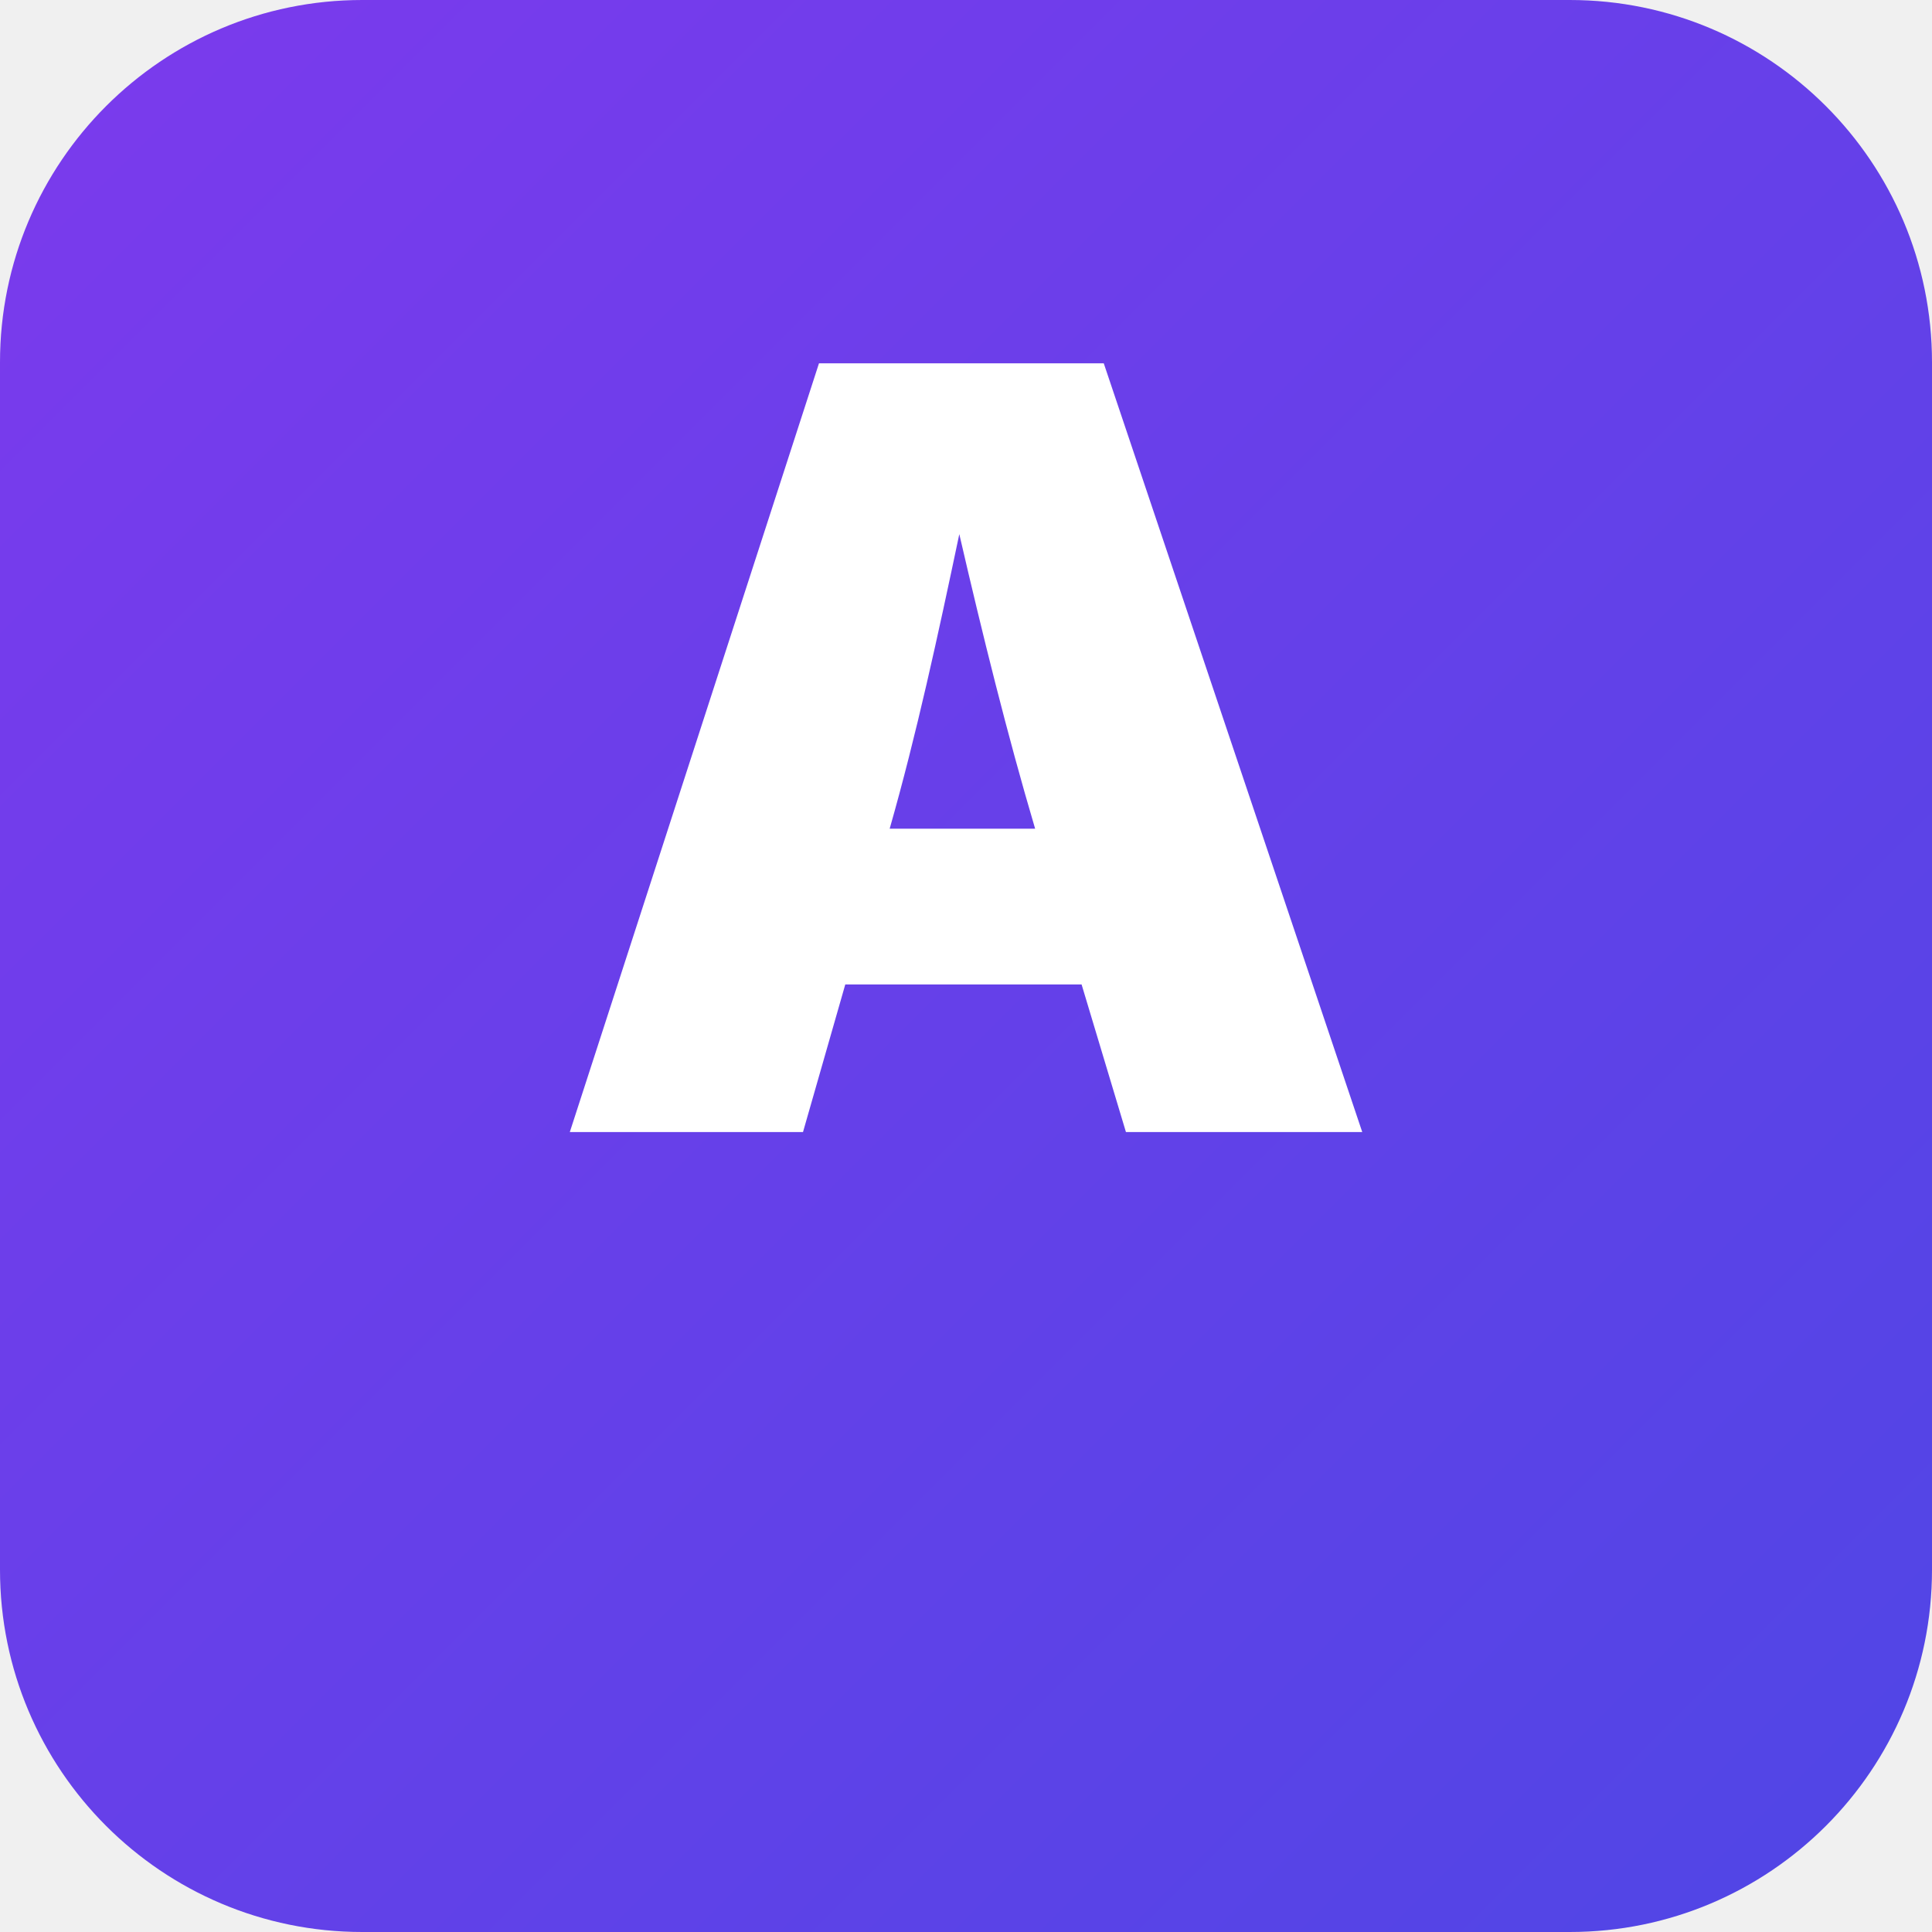
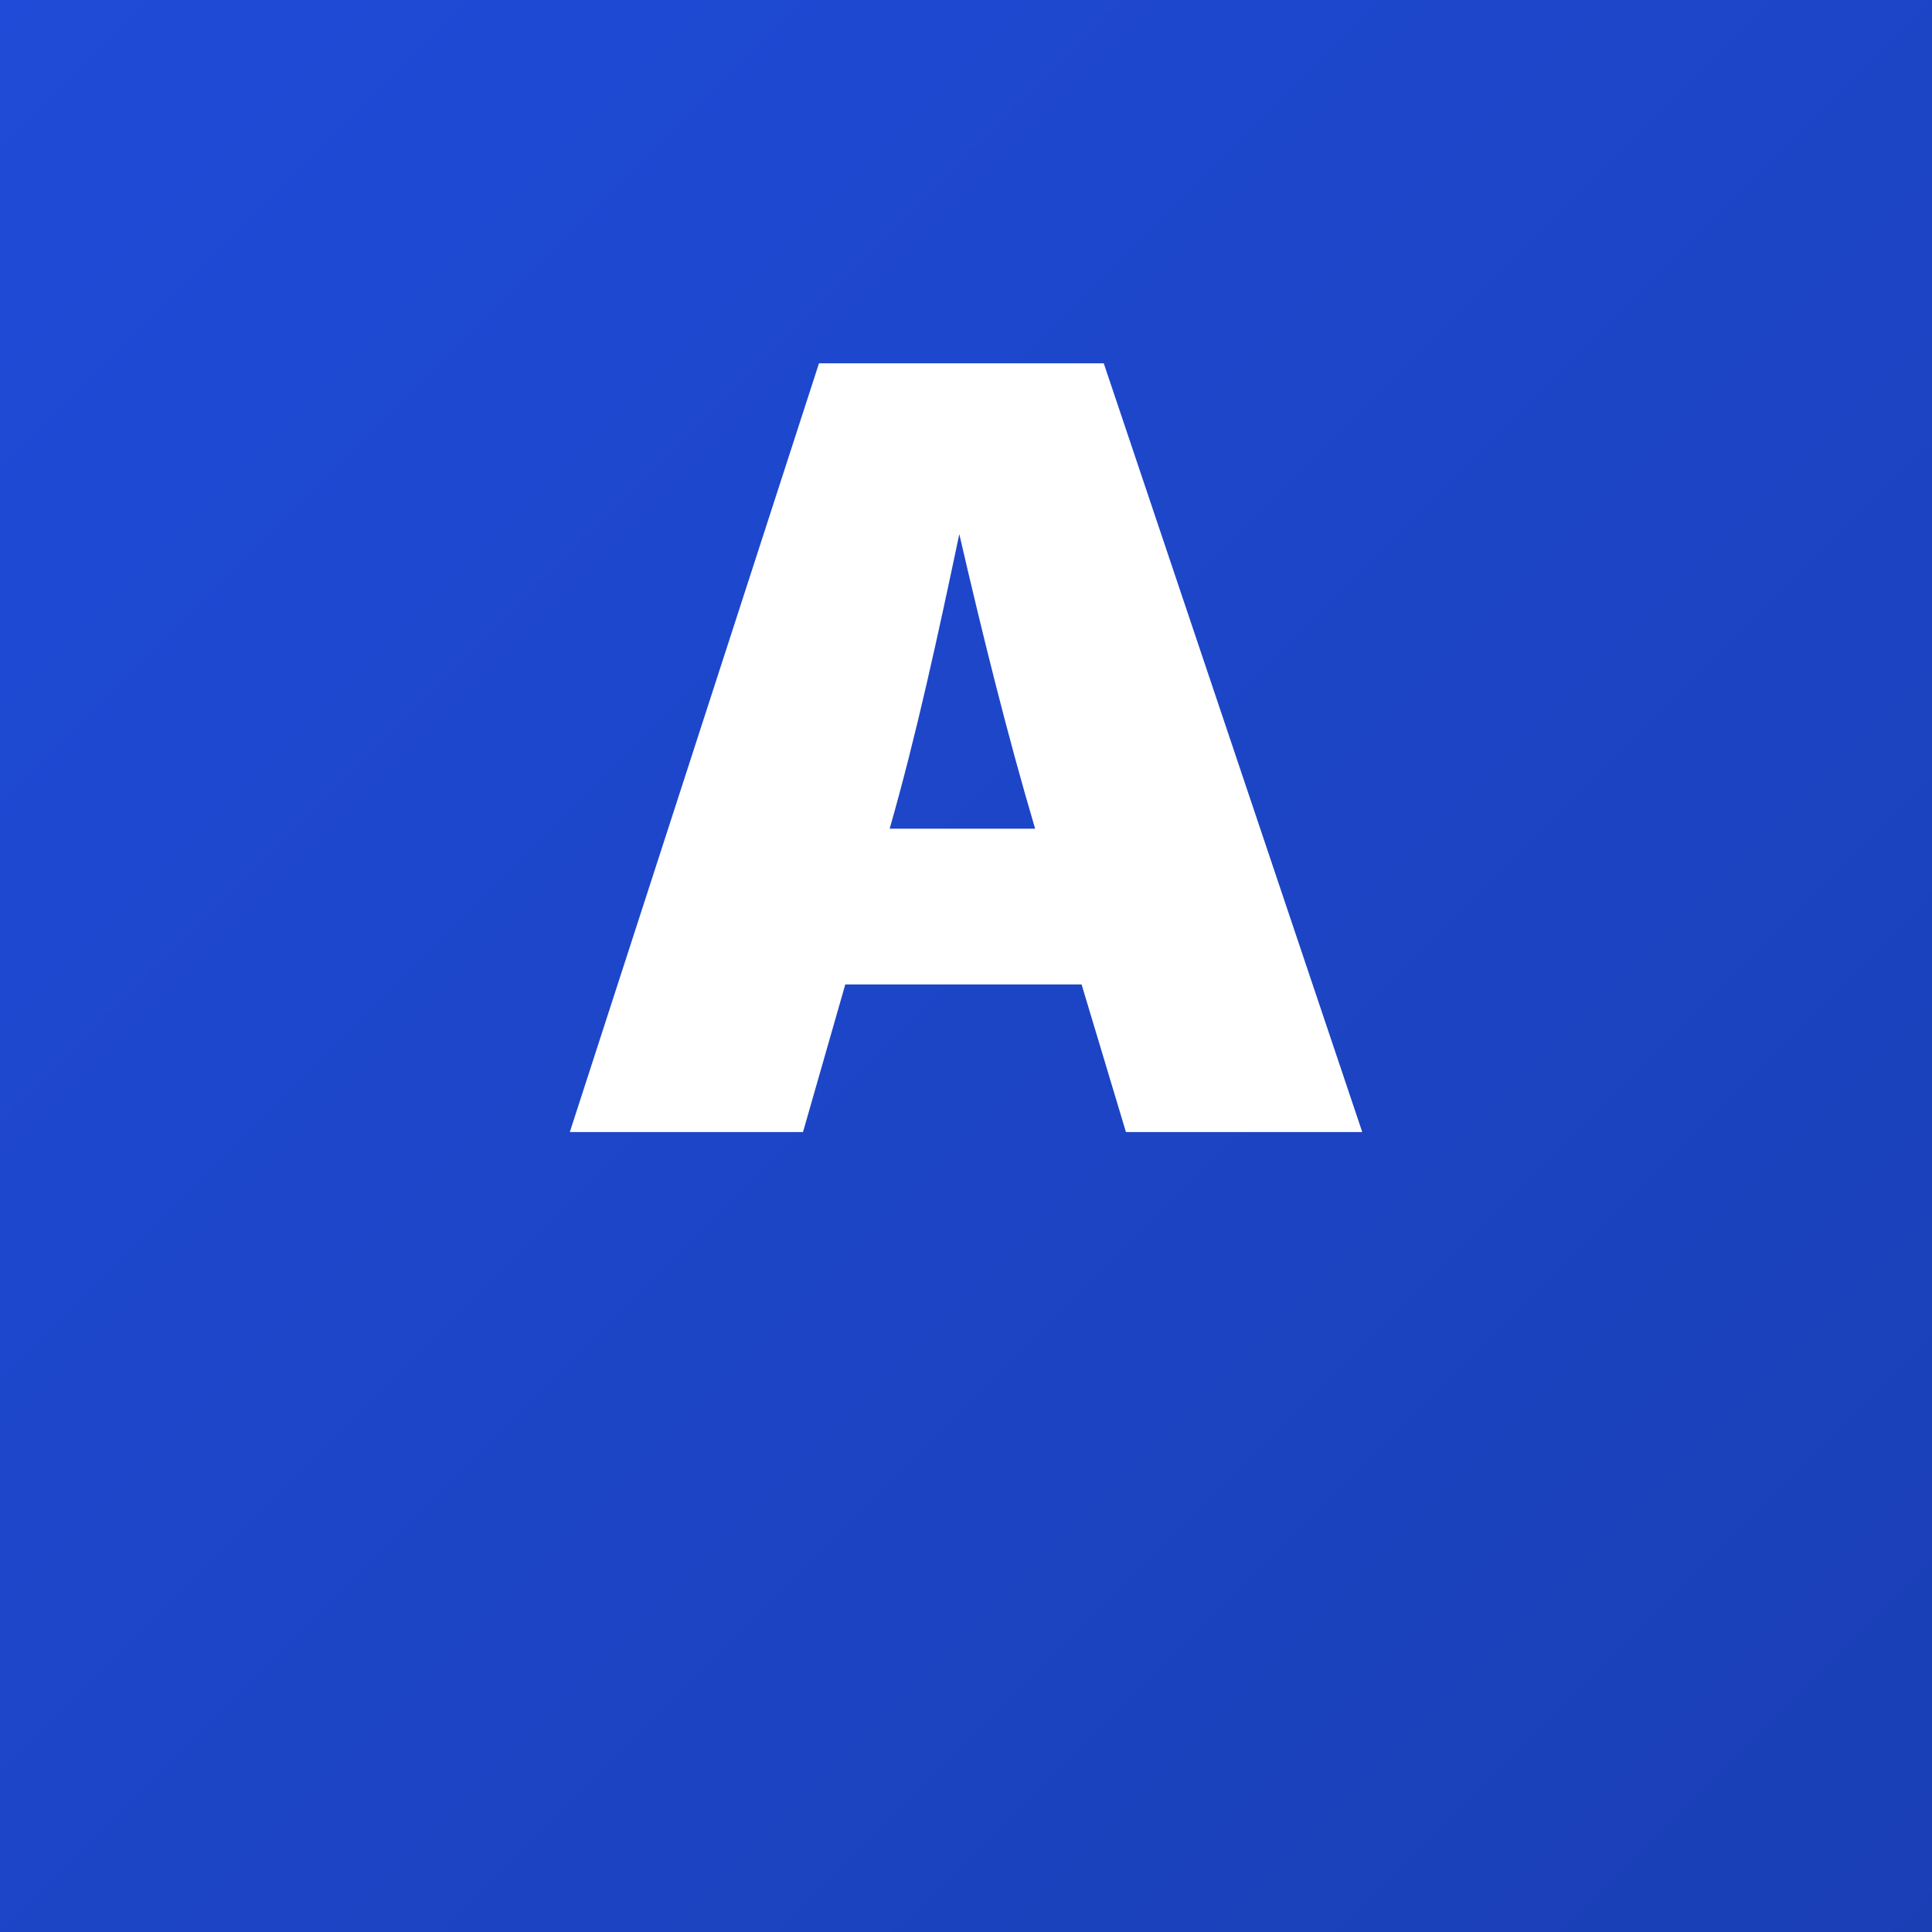
<svg xmlns="http://www.w3.org/2000/svg" width="512" height="512" viewBox="0 0 512 512">
  <defs>
    <linearGradient id="bg" x1="0%" y1="0%" x2="100%" y2="100%">
-       <stop offset="0%" stop-color="#7c3aed" />
-       <stop offset="100%" stop-color="#4f46e5" />
+       <stop offset="0%" stop-color="#1F4BD8" />
+       <stop offset="100%" stop-color="#1A3FB5" />
    </linearGradient>
  </defs>
-   <rect width="512" height="512" rx="96" fill="url(#bg)" />
+   <rect width="512" height="512" fill="url(#bg)" />
  <text x="256" y="300" text-anchor="middle" font-family="system-ui,-apple-system,sans-serif" font-weight="900" font-size="280" fill="white" letter-spacing="-10">A</text>
</svg>
